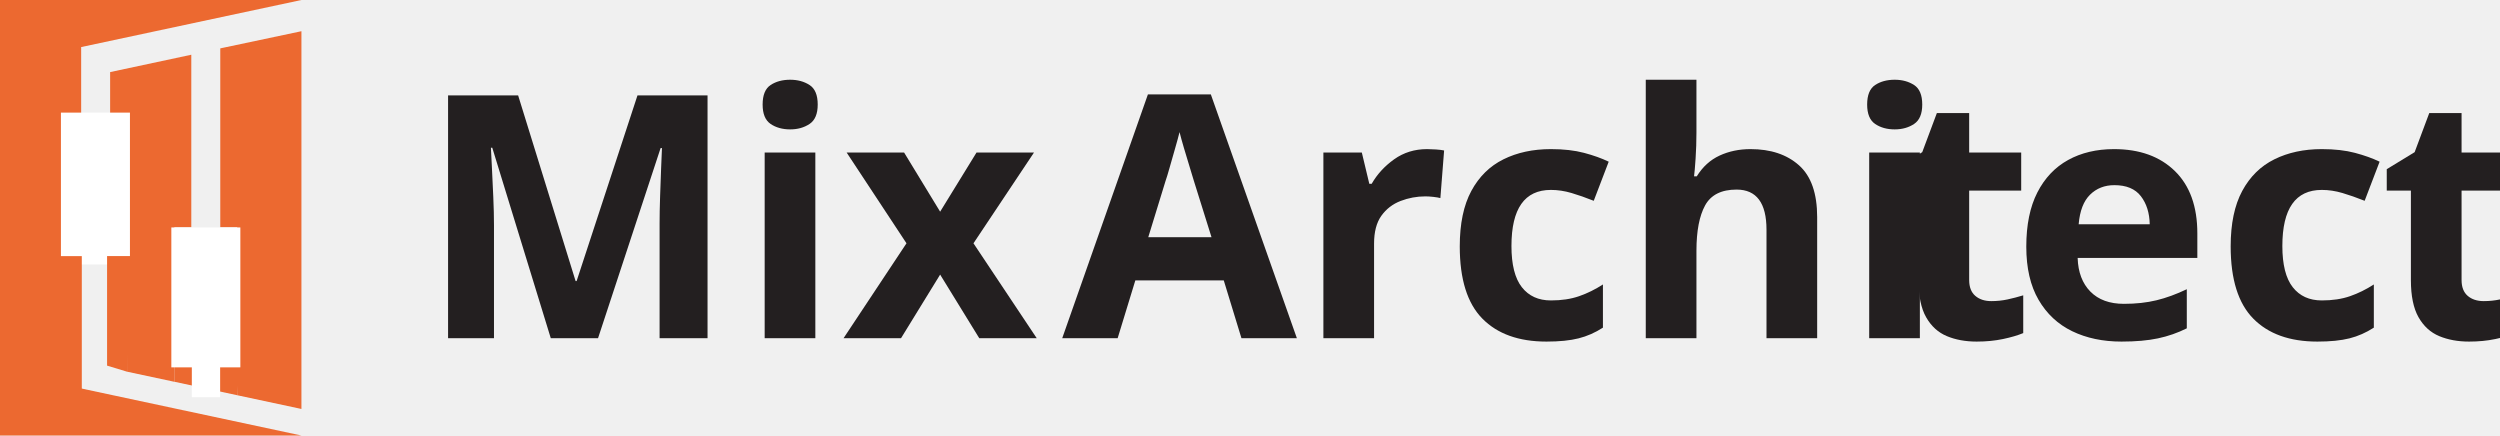
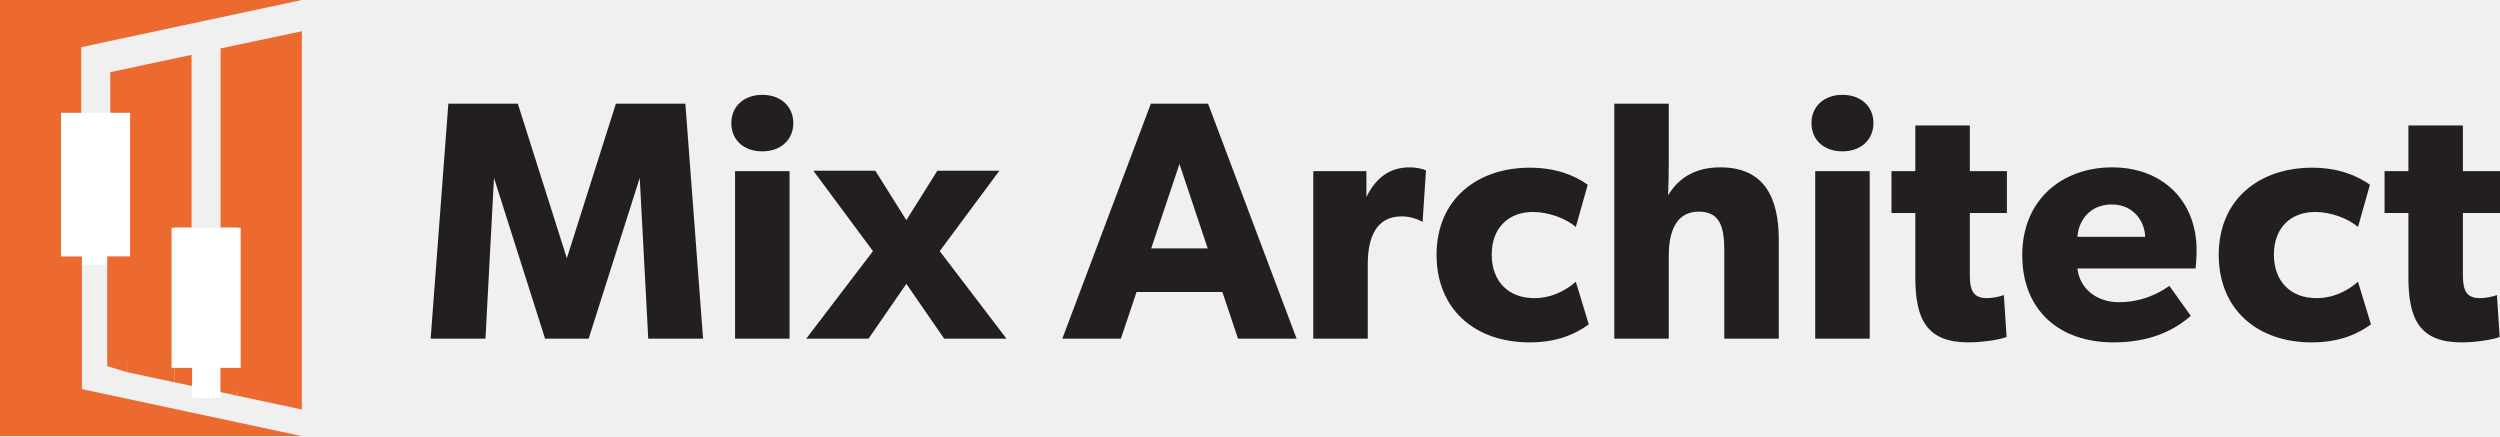
- <svg xmlns="http://www.w3.org/2000/svg" id="Layer_2" data-name="Layer 2" viewBox="0 0 3273 570.18">
+ <svg xmlns="http://www.w3.org/2000/svg" id="Layer_2" data-name="Layer 2" viewBox="0 0 3268.55 570.18">
  <defs>
    <style>
      .cls-1 {
-         letter-spacing: 0em;
+         fill: #231f20;
      }

      .cls-2 {
        fill-rule: evenodd;
      }

      .cls-2, .cls-3 {
        fill: #ec6930;
      }

      .cls-4 {
        fill: #fff;
-       }
- 
-       .cls-5 {
-         letter-spacing: 0em;
-       }
- 
-       .cls-6 {
-         letter-spacing: -.02em;
-       }
- 
-       .cls-7 {
-         fill: #231f20;
-         font-family: Gibson-SemiBold, Gibson;
-         font-size: 445.21px;
-         font-weight: 600;
-       }
- 
-       .cls-8 {
-         letter-spacing: .01em;
-       }
- 
-       .cls-9 {
-         letter-spacing: 0em;
      }
    </style>
  </defs>
  <g id="Layer_1-2" data-name="Layer 1">
    <g>
      <g>
        <path class="cls-2" d="M288.38,297.56V63.33l106.25-22.48v494.56l-84.08-17.97v-219.88h-22.17ZM84.08,503.81l310.55,66.36H0V0h394.63L106.25,61.63v235.93h-22.17v206.25h0ZM250.44,71.66v225.9h-22.17v202.29l-61.92-13.23v-189.06h-22.17V94.37l106.25-22.71h0Z" />
        <rect class="cls-4" x="79.77" y="147.44" width="90.35" height="198.78" />
        <rect class="cls-3" x="69.73" y="335.32" width="37.36" height="177.41" />
        <polygon class="cls-2" points="166.36 486.63 140.18 478.68 140.18 335.24 174.06 335.24 166.36 486.63" />
        <polygon class="cls-2" points="310.55 517.44 228.19 499.77 228.19 478.6 313.74 478.6 310.55 517.44" />
        <rect class="cls-4" x="251.14" y="461.16" width="37.06" height="58.86" />
      </g>
      <rect class="cls-4" x="224.32" y="297.76" width="90.35" height="183.18" />
    </g>
-     <text class="cls-7" transform="translate(546.55 442.75)">
-       <tspan x="0" y="0">Mix</tspan>
-       <tspan class="cls-6" x="765.75" y="0"> </tspan>
-       <tspan class="cls-1" x="844.12" y="0">Archi</tspan>
-       <tspan class="cls-9" x="1923.3" y="0">t</tspan>
-       <tspan class="cls-8" x="2086.24" y="0">ec</tspan>
-       <tspan class="cls-5" x="2567.95" y="0">t</tspan>
-     </text>
+     <g>
+       <path class="cls-1" d="M586.18,135.55h90.83l64.11,202.13,64.11-202.13h90.83l23.15,307.2h-71.68l-11.13-210.14-66.78,210.14h-56.99l-66.78-210.14-11.13,210.14h-71.68l23.15-307.2Z" />
+       <path class="cls-1" d="M956.15,160.93c0-21.82,16.47-36.95,40.52-36.95s40.52,15.14,40.52,36.95-16.47,36.95-40.52,36.95-40.52-14.69-40.52-36.95ZM961.04,223.7h71.24v219.05h-71.24v-219.05Z" />
+       <path class="cls-1" d="M1141.35,328.33l-77.91-105.07h81.03l40.51,64.56,40.52-64.56h81.03l-77.91,105.07,87.26,114.42h-81.48l-49.42-71.68-49.42,71.68h-81.48l87.26-114.42Z" />
+       <path class="cls-1" d="M1504.65,135.55h74.8l115.76,307.2h-76.58l-20.48-61h-112.2l-20.48,61h-76.58l115.76-307.2ZM1579,324.77l-36.95-110.42-36.95,110.42h73.91Z" />
+       <path class="cls-1" d="M1717.01,223.7h69.45v33.84c12.91-26.27,31.61-38.73,56.54-38.73,8.46,0,16.92,1.78,21.37,4.01l-4.45,67.23c-7.57-4.01-16.47-7.12-27.6-7.12-33.84,0-44.08,28.94-44.08,62.33v97.5h-71.24v-219.05Z" />
+       <path class="cls-1" d="M1878.17,333.23c0-73.02,53.43-113.98,121.99-113.98,34.28,0,58.77,10.24,75.69,22.26l-15.58,55.21c-12.91-11.13-35.62-19.59-56.1-19.59-31.61,0-53.87,20.48-53.87,55.65s21.82,56.99,55.65,56.99c23.15,0,41.41-10.24,54.32-21.37l16.92,55.65c-16.92,12.47-40.96,23.6-77.47,23.6-71.68,0-121.54-43.63-121.54-114.42Z" />
+       <path class="cls-1" d="M2110.57,135.55h71.24v74.8c0,17.36-.45,36.06-.89,44.97,15.14-24.93,37.84-36.51,68.56-36.51,58.32,0,76.13,41.41,76.13,94.39v129.56h-71.24v-114.42c0-28.94-4.01-51.65-33.39-51.65s-39.18,25.82-39.18,57.43v108.63h-71.24V135.55Z" />
+       <path class="cls-1" d="M2368.35,160.93c0-21.82,16.47-36.95,40.51-36.95s40.52,15.14,40.52,36.95-16.47,36.95-40.52,36.95-40.51-14.69-40.51-36.95ZM2373.25,223.7h71.24v219.05h-71.24v-219.05Z" />
+       <path class="cls-1" d="M2504.13,362.61v-84.15h-31.17v-54.76h31.17v-59.66h71.24v59.66h48.53v54.76h-48.53v81.03c0,20.03,4.45,30.27,22.26,30.27,7.57,0,16.47-1.78,22.26-4.01l3.56,54.76c-7.12,3.12-29.83,7.12-49.87,7.12-54.32,0-69.45-29.83-69.45-85.04Z" />
+       <path class="cls-1" d="M2643.92,333.67c0-73.46,52.98-114.87,117.54-114.87s110.42,42.3,110.42,108.63c0,8.46-.89,20.48-1.34,23.6h-154.49c3.12,27.16,25.82,44.08,54.32,44.08,23.15,0,45.86-7.12,65.89-21.37l28.05,39.18c-21.82,19.14-53.43,34.73-101.06,34.73-71.24,0-119.32-42.3-119.32-113.98ZM2761.01,267.34c-29.38,0-43.63,21.82-44.97,42.3h88.6c-.45-19.59-14.69-42.3-43.63-42.3Z" />
+       <path class="cls-1" d="M2900.81,333.23c0-73.02,53.43-113.98,121.99-113.98,34.28,0,58.77,10.24,75.69,22.26l-15.58,55.21c-12.91-11.13-35.62-19.59-56.1-19.59-31.61,0-53.87,20.48-53.87,55.65s21.82,56.99,55.65,56.99c23.15,0,41.41-10.24,54.32-21.37l16.92,55.65c-16.92,12.47-40.96,23.6-77.47,23.6-71.68,0-121.54-43.63-121.54-114.42Z" />
+       <path class="cls-1" d="M3148.79,362.61v-84.15h-31.17v-54.76h31.17v-59.66h71.24v59.66h48.53v54.76h-48.53v81.03c0,20.03,4.45,30.27,22.26,30.27,7.57,0,16.47-1.78,22.26-4.01l3.56,54.76c-7.12,3.12-29.83,7.12-49.87,7.12-54.32,0-69.45-29.83-69.45-85.04Z" />
+     </g>
  </g>
</svg>
